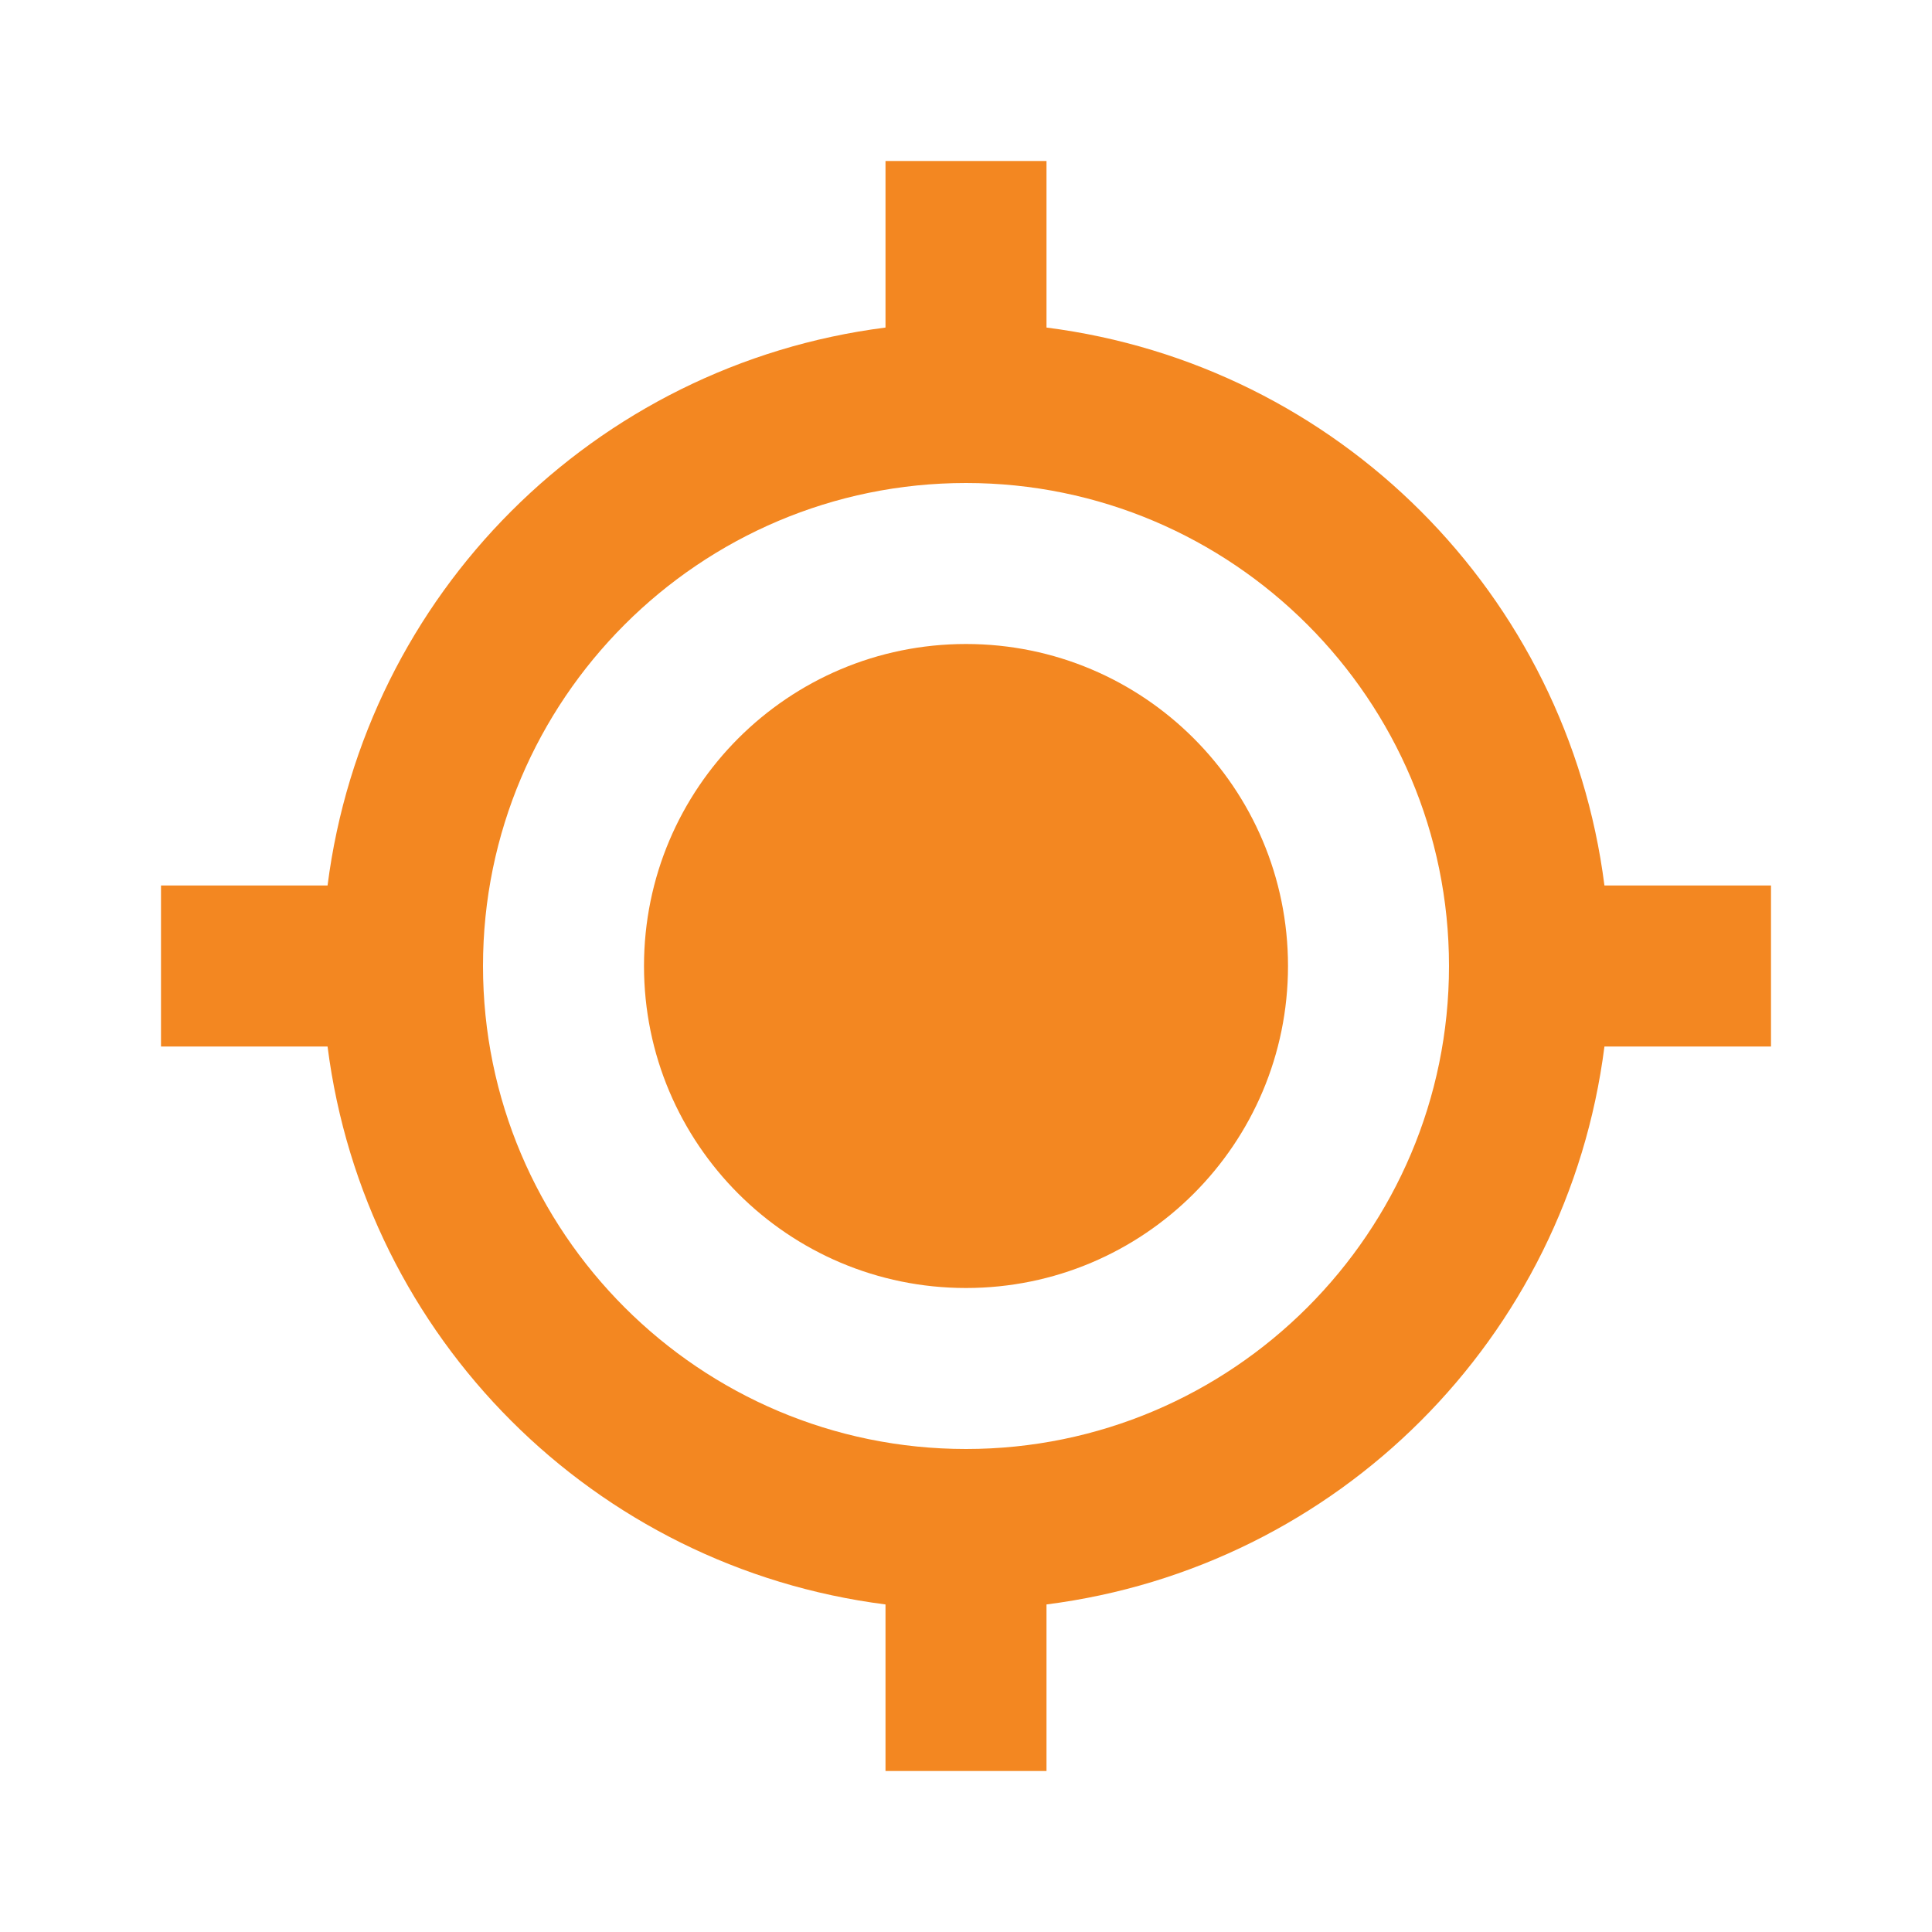
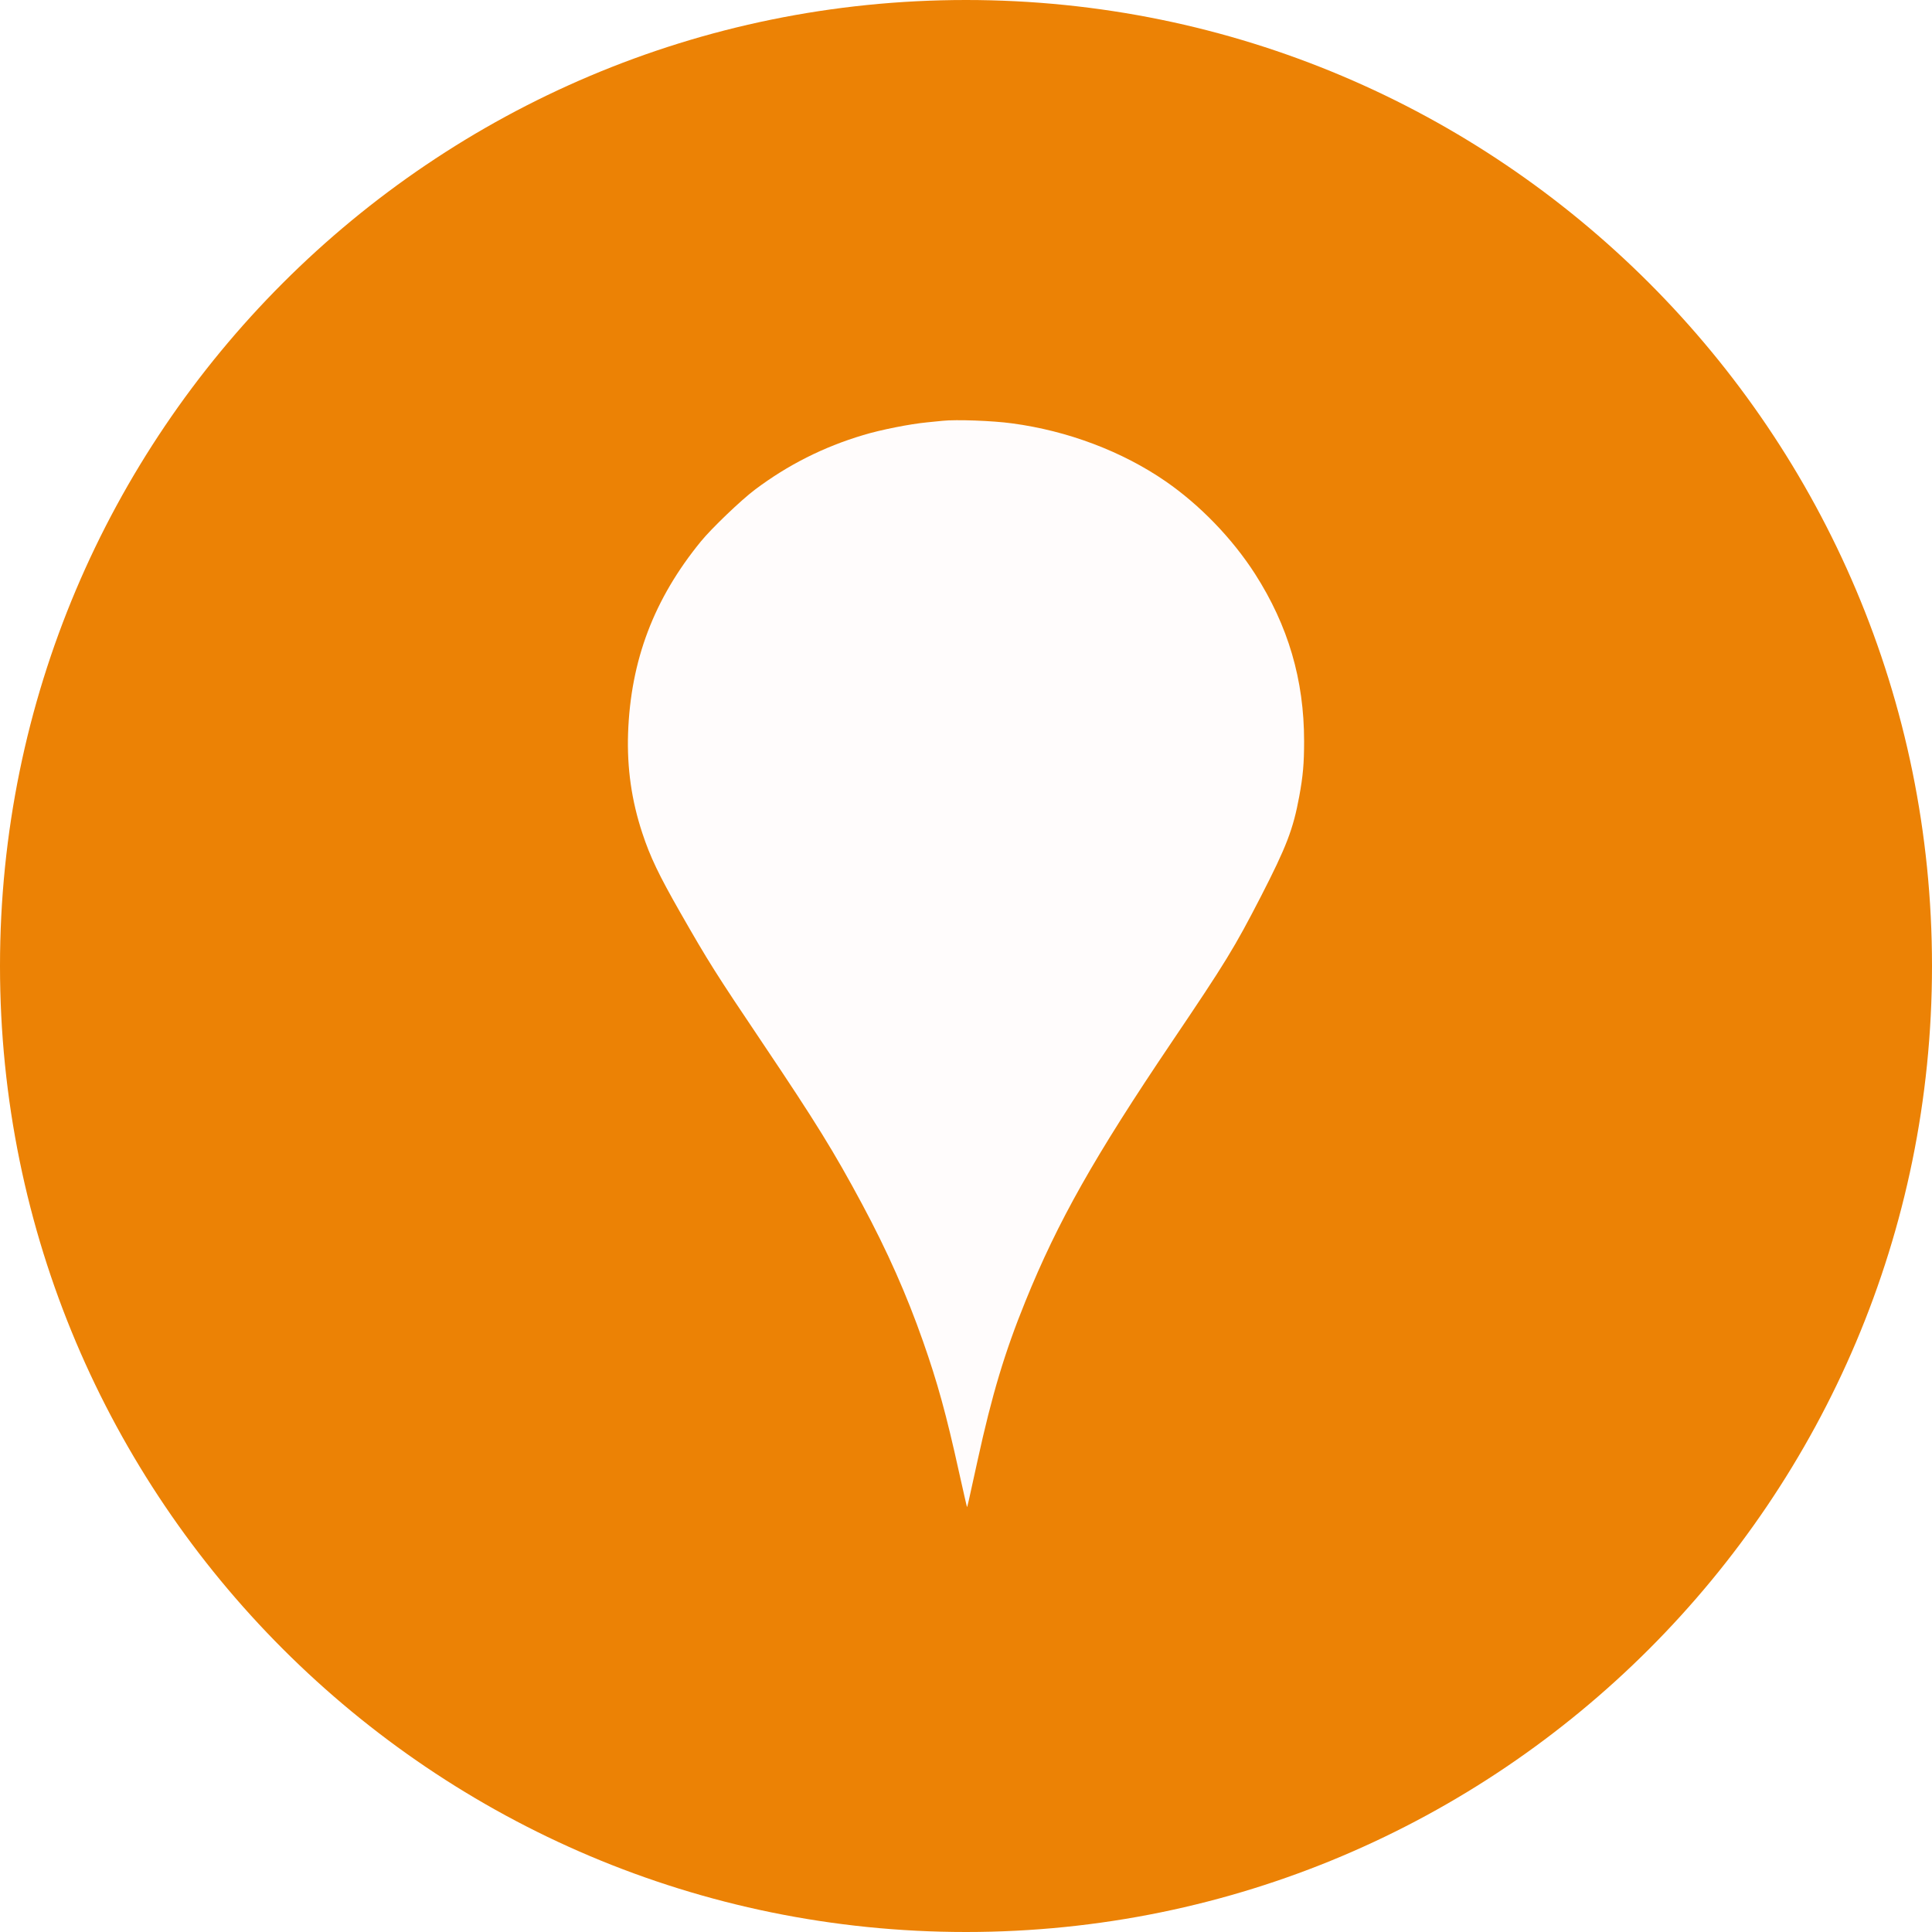
- <svg xmlns="http://www.w3.org/2000/svg" width="32" height="32" viewBox="0 0 24 24" fill="#f38721" style="fill: #f38721;transform: ;msFilter:;">
-   <circle cx="12" cy="12" r="4" />
-   <path d="M13 4.069V2h-2v2.069A8.01 8.01 0 0 0 4.069 11H2v2h2.069A8.008 8.008 0 0 0 11 19.931V22h2v-2.069A8.007 8.007 0 0 0 19.931 13H22v-2h-2.069A8.008 8.008 0 0 0 13 4.069zM12 18c-3.309 0-6-2.691-6-6s2.691-6 6-6 6 2.691 6 6-2.691 6-6 6z" />
+ <svg xmlns="http://www.w3.org/2000/svg" className="w-45 h-45" viewBox="0 0 400 400" fill="none">
+   <circle cx="200" cy="200" r="200" fill="#EC8205" />
+   <path d="M195.149 87.122C194.797 87.164 193.346 87.313 191.961 87.441C188.4 87.782 182.355 88.974 178.706 90.081C170.506 92.53 163.12 96.255 156.35 101.344C153.492 103.473 147.293 109.413 145.094 112.117C135.378 124.019 130.564 136.729 130.036 151.824C129.794 158.999 130.762 165.77 132.982 172.476C134.609 177.416 136.433 181.206 140.808 188.87C146.699 199.175 148.106 201.411 157.998 216.122C168.924 232.389 172.661 238.435 178.486 249.294C183.74 259.087 187.719 268.072 191.082 277.653C194.072 286.148 195.918 292.812 198.556 304.799C199.436 308.716 200.161 311.952 200.205 311.995C200.271 312.08 200.469 311.207 202.403 302.35C205.371 288.788 208.009 279.974 212.295 269.435C219.022 252.849 226.54 239.542 242.632 215.697C253.799 199.154 255.579 196.237 261.075 185.57C266.329 175.329 267.736 171.71 268.989 164.918C269.78 160.639 270 158.063 270 153.442C270 140.753 266.703 129.533 259.844 118.824C255.118 111.478 248.457 104.58 241.313 99.641C232.322 93.445 221.045 89.187 209.548 87.654C205.547 87.1 197.919 86.824 195.149 87.122Z" fill="#FFFCFC" />
</svg>
